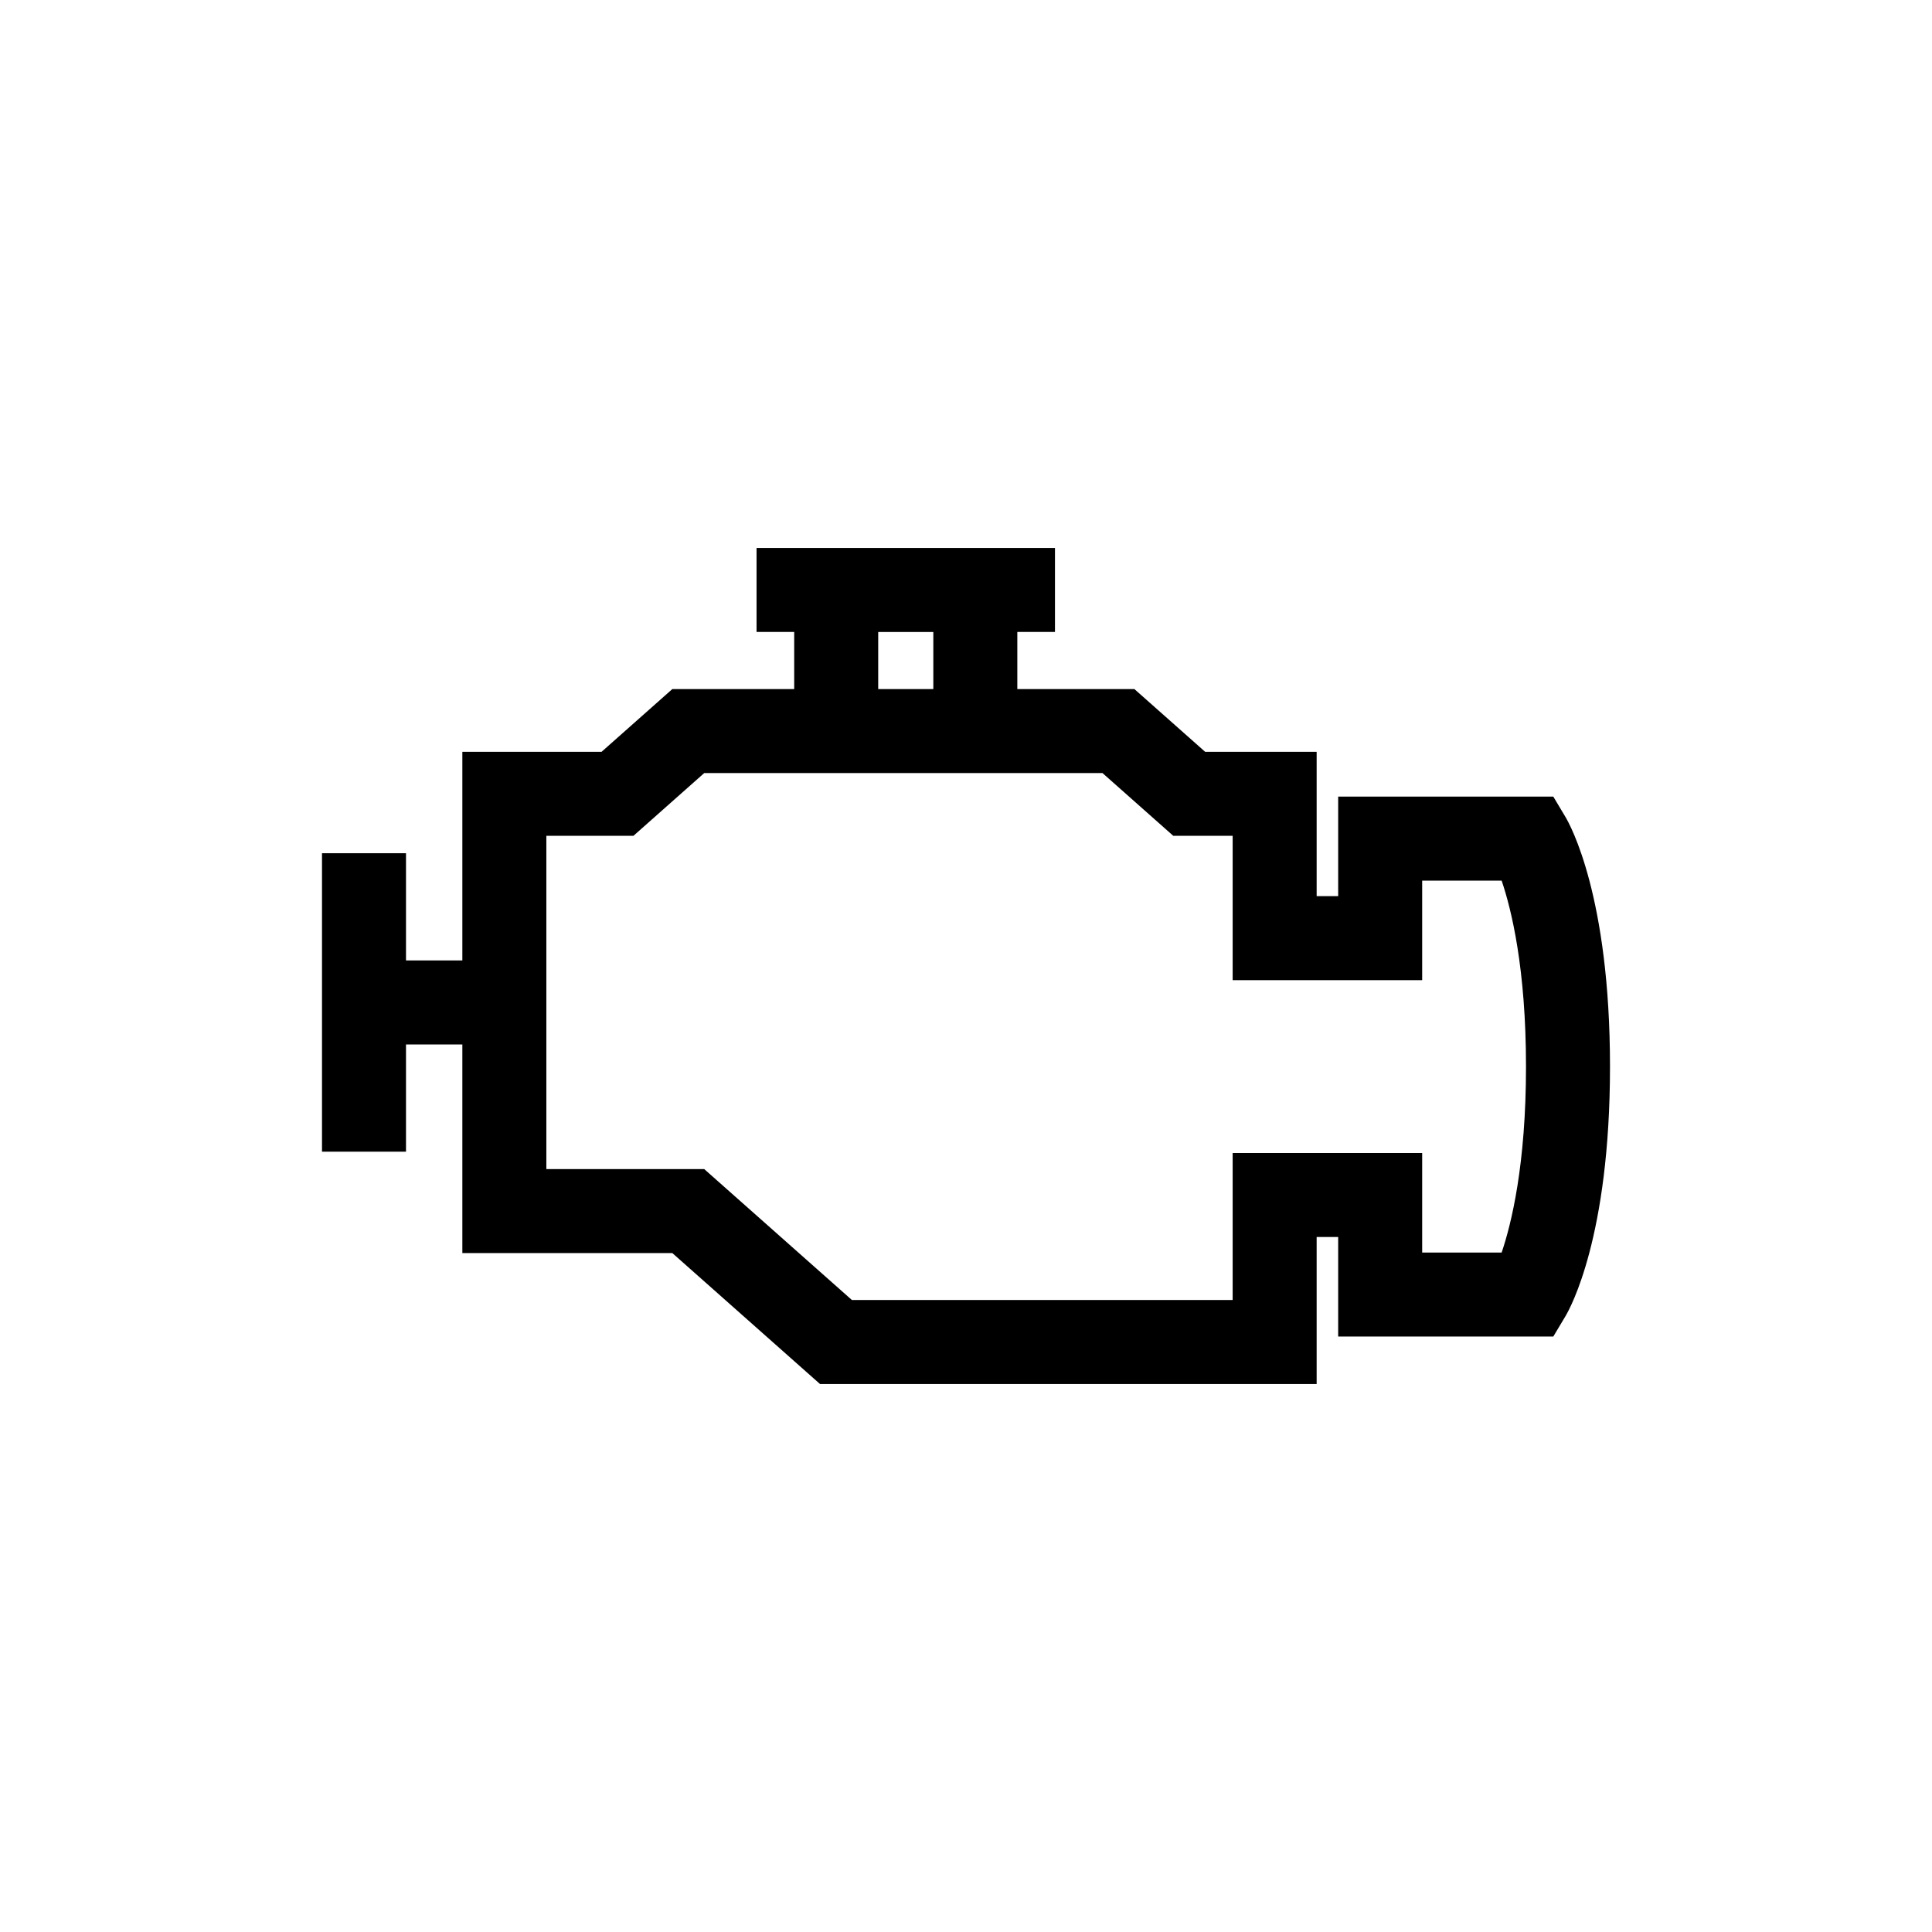
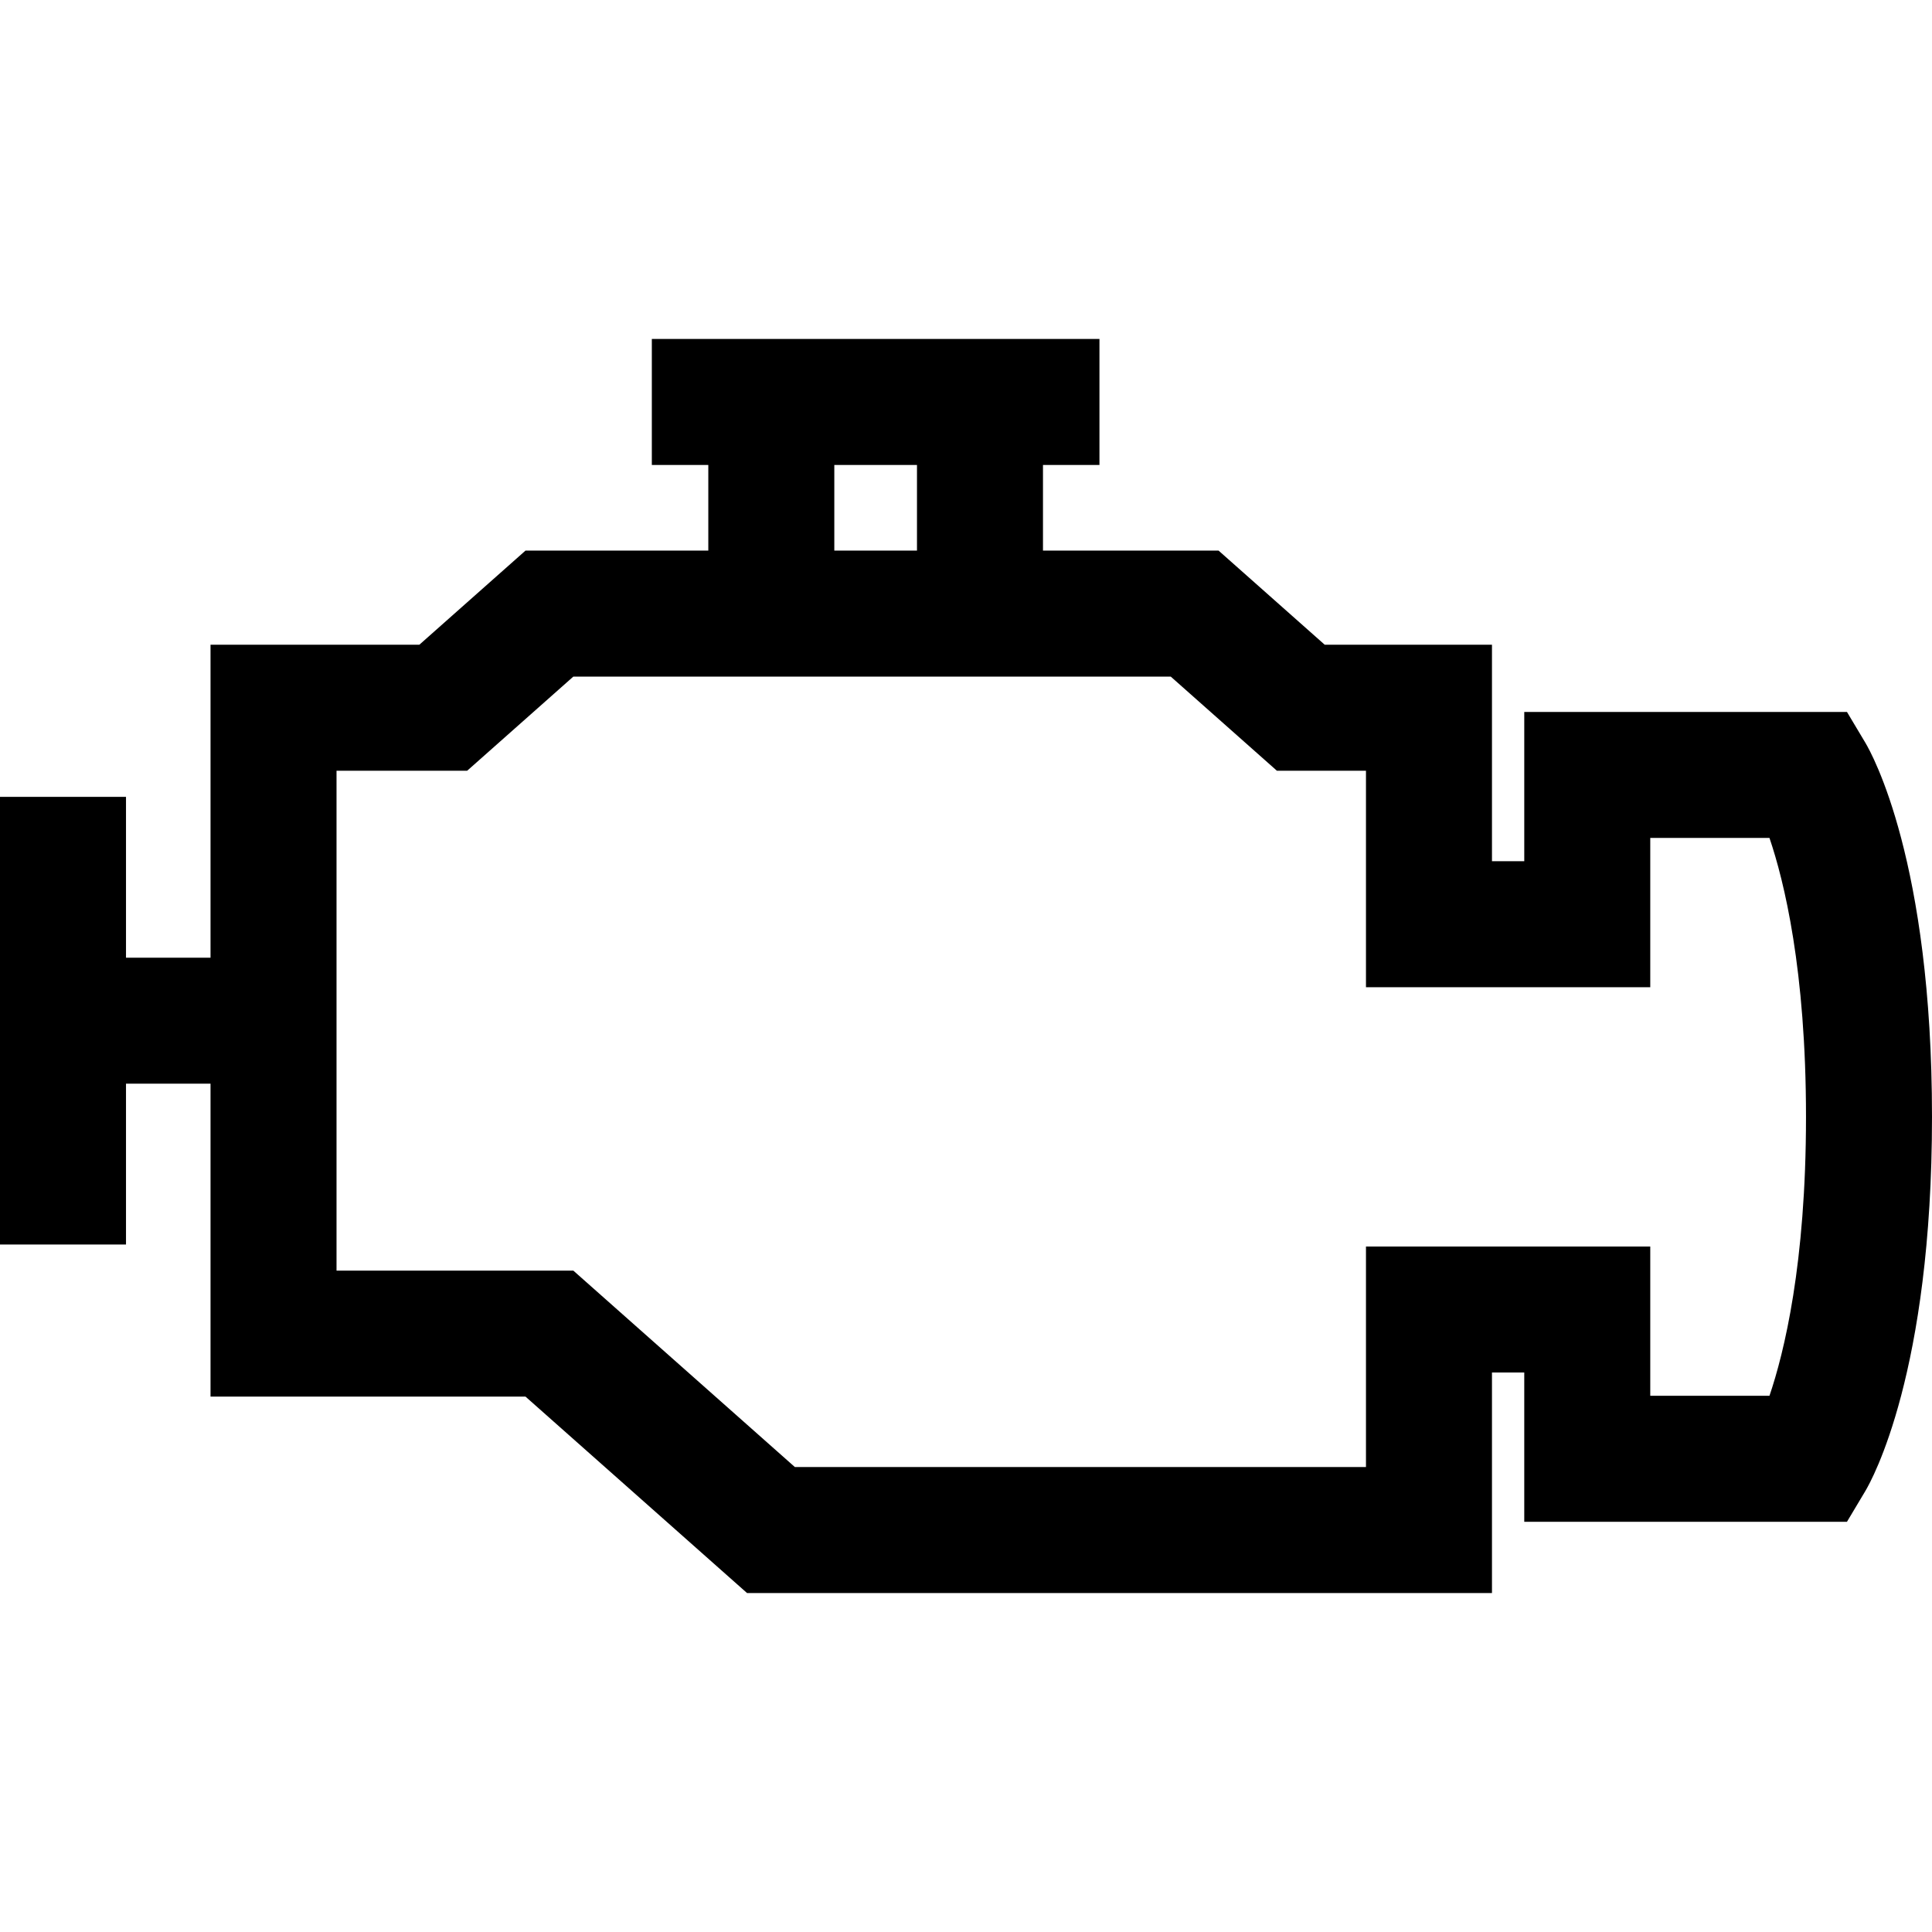
- <svg xmlns="http://www.w3.org/2000/svg" version="1.1" viewBox="-128 -128 768 768">
-   <rect x="-128" y="-128" width="768" height="768" fill="#ffffff" />
+ <svg xmlns="http://www.w3.org/2000/svg" version="1.1" viewBox="0 0 512 512">
+   <rect x="0" y="0" width="512" height="512" fill="#ffffff" />
  <g fill="#000000">
    <path d="M494.32,196.801l-4.858-8.131h-85.516v39.564h-8.557v-57.371h-44.32l-28.138-24.95h-46.53v-22.695h14.966V89.827H172.742    v33.391h14.966v22.695h-48.443l-28.138,24.95H55.791v16.696v66.236h-22.4v-42.616H0v118.625h33.391v-42.617h22.4v66.236v16.696    h83.474l58.709,52.054h197.414v-58.444h8.557v39.565h85.516l4.858-8.132c1.81-3.027,17.68-31.537,17.68-99.181    S496.13,199.829,494.32,196.801z M221.101,123.22h21.909v22.695h-21.909V123.22z M468.927,369.902h-31.59v-39.565h-75.34v58.444    H210.646l-58.709-52.054H89.183V204.255h34.617l28.138-24.95h158.32l28.138,24.95h23.601v57.371h75.34v-39.564h31.59    c3.873,11.386,9.681,34.956,9.681,73.921C478.609,334.947,472.801,358.516,468.927,369.902z" />
  </g>
</svg>
